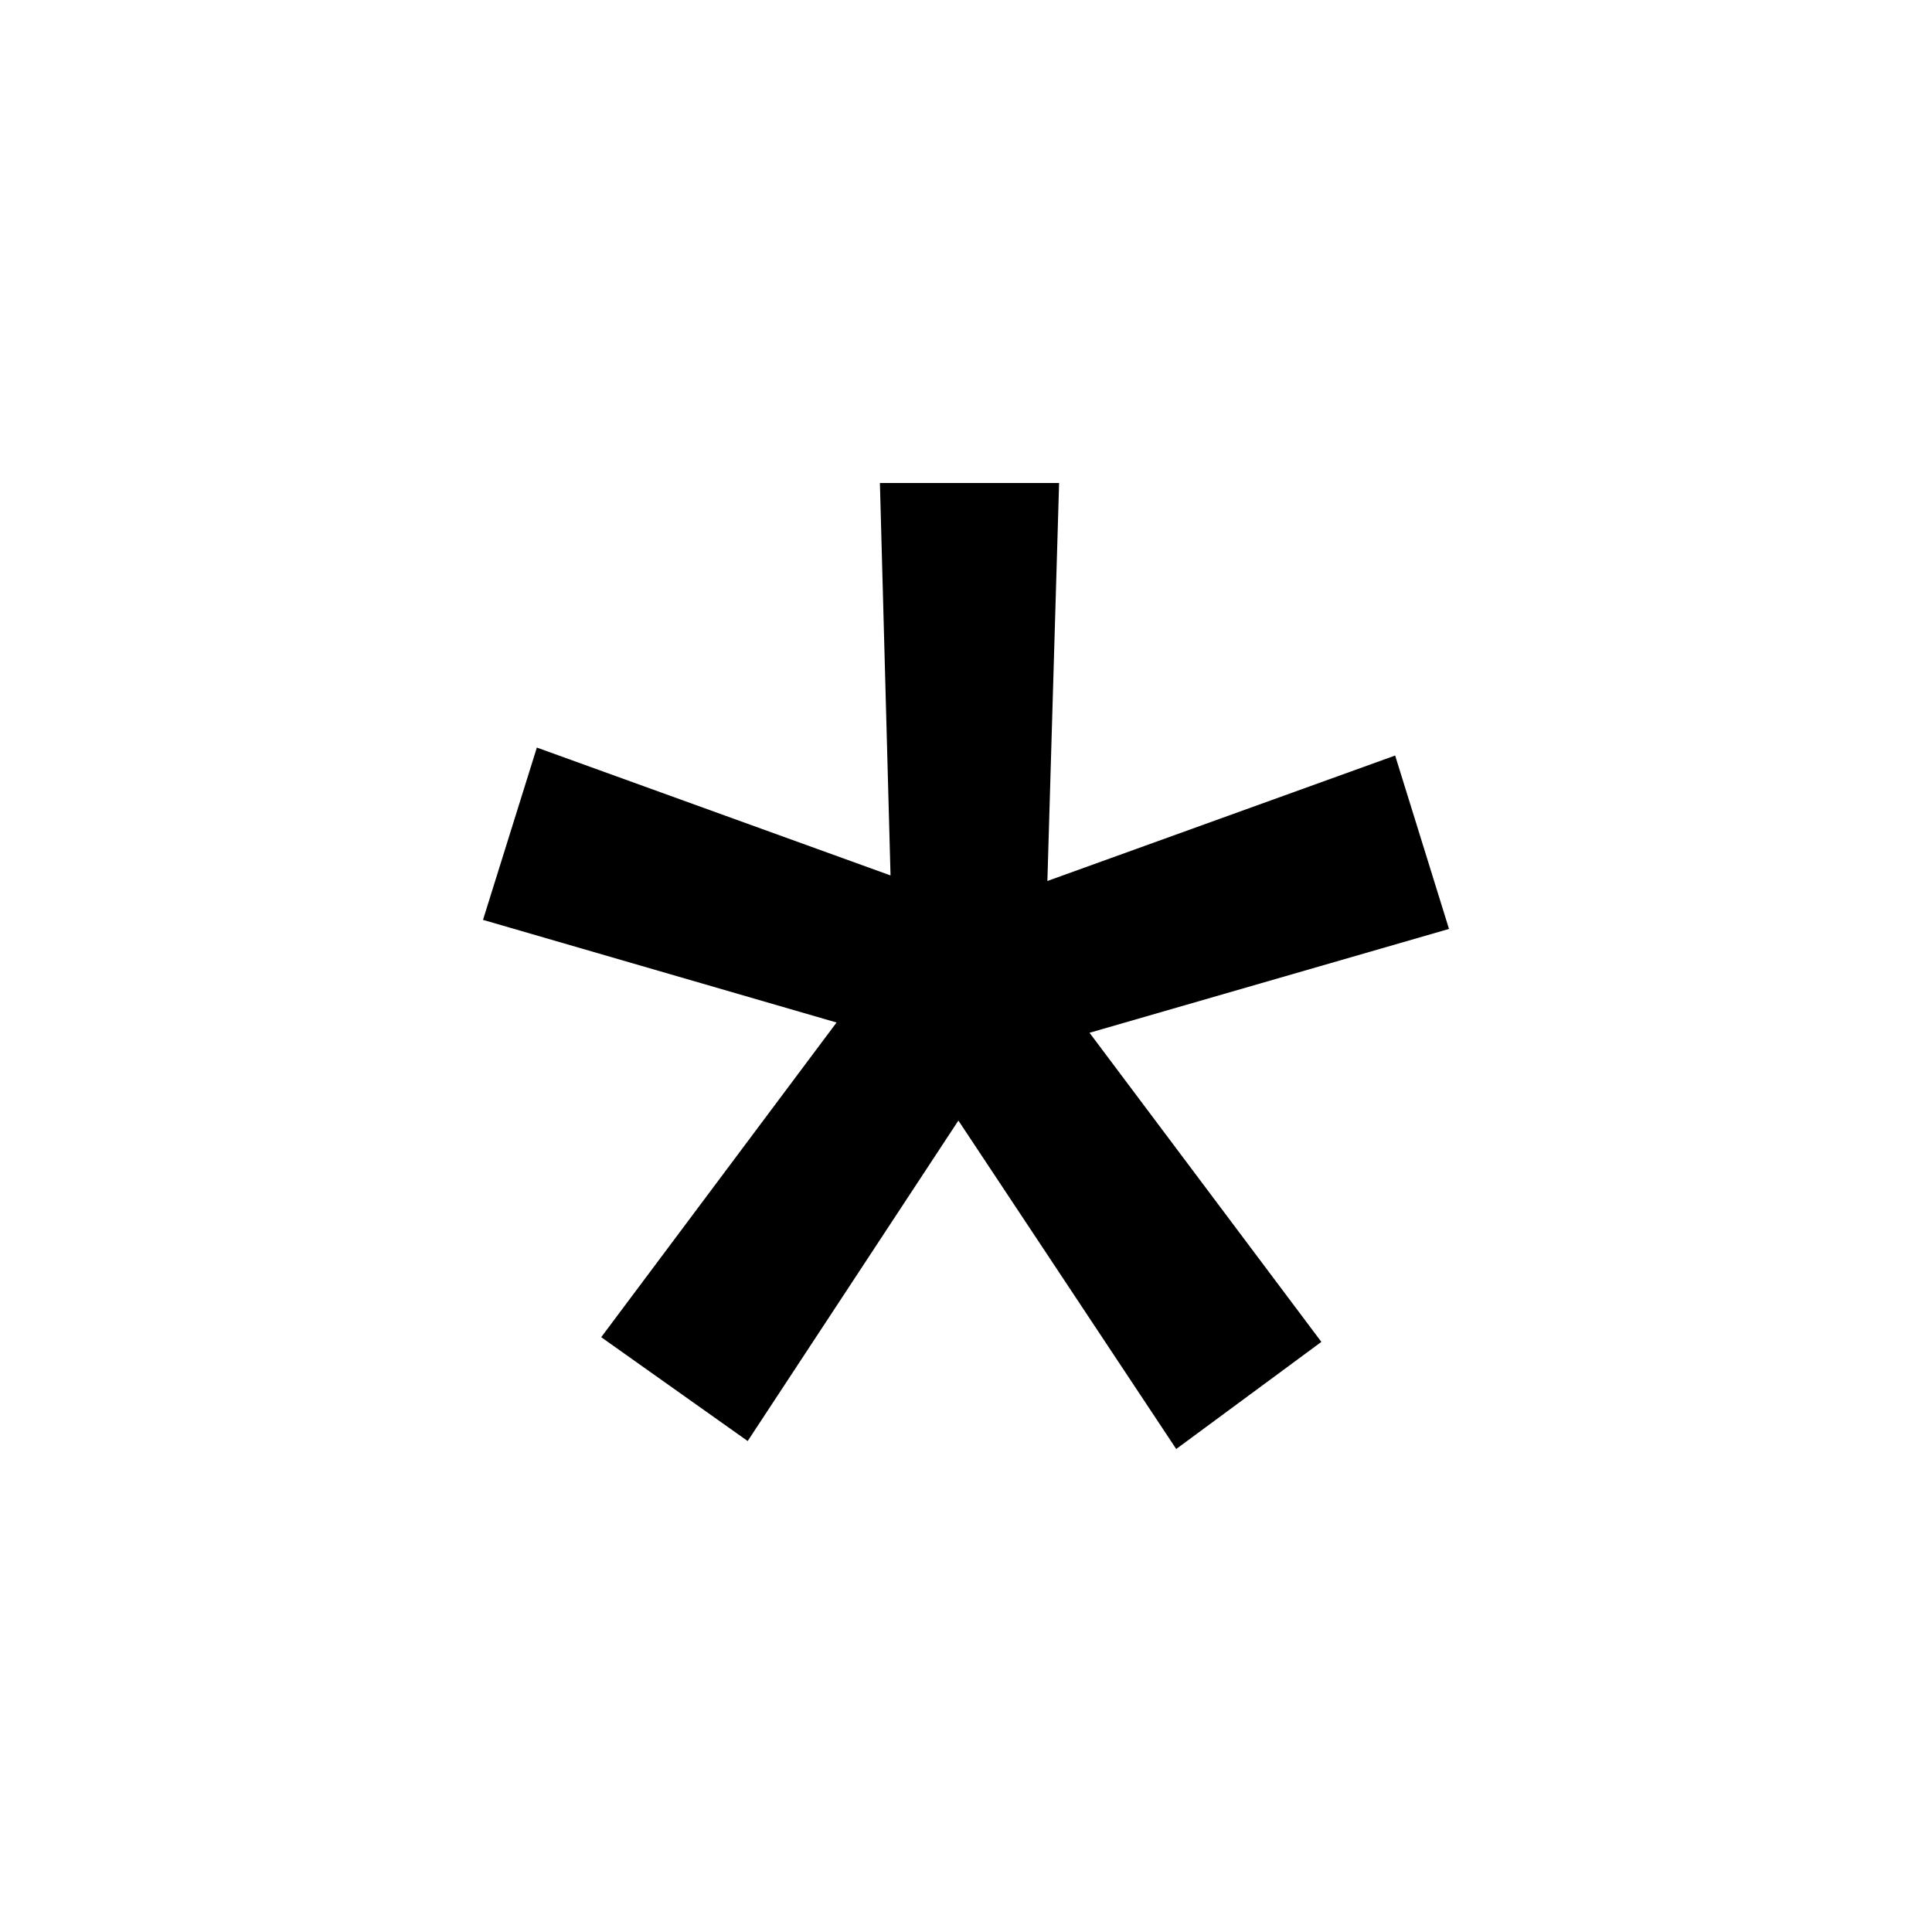
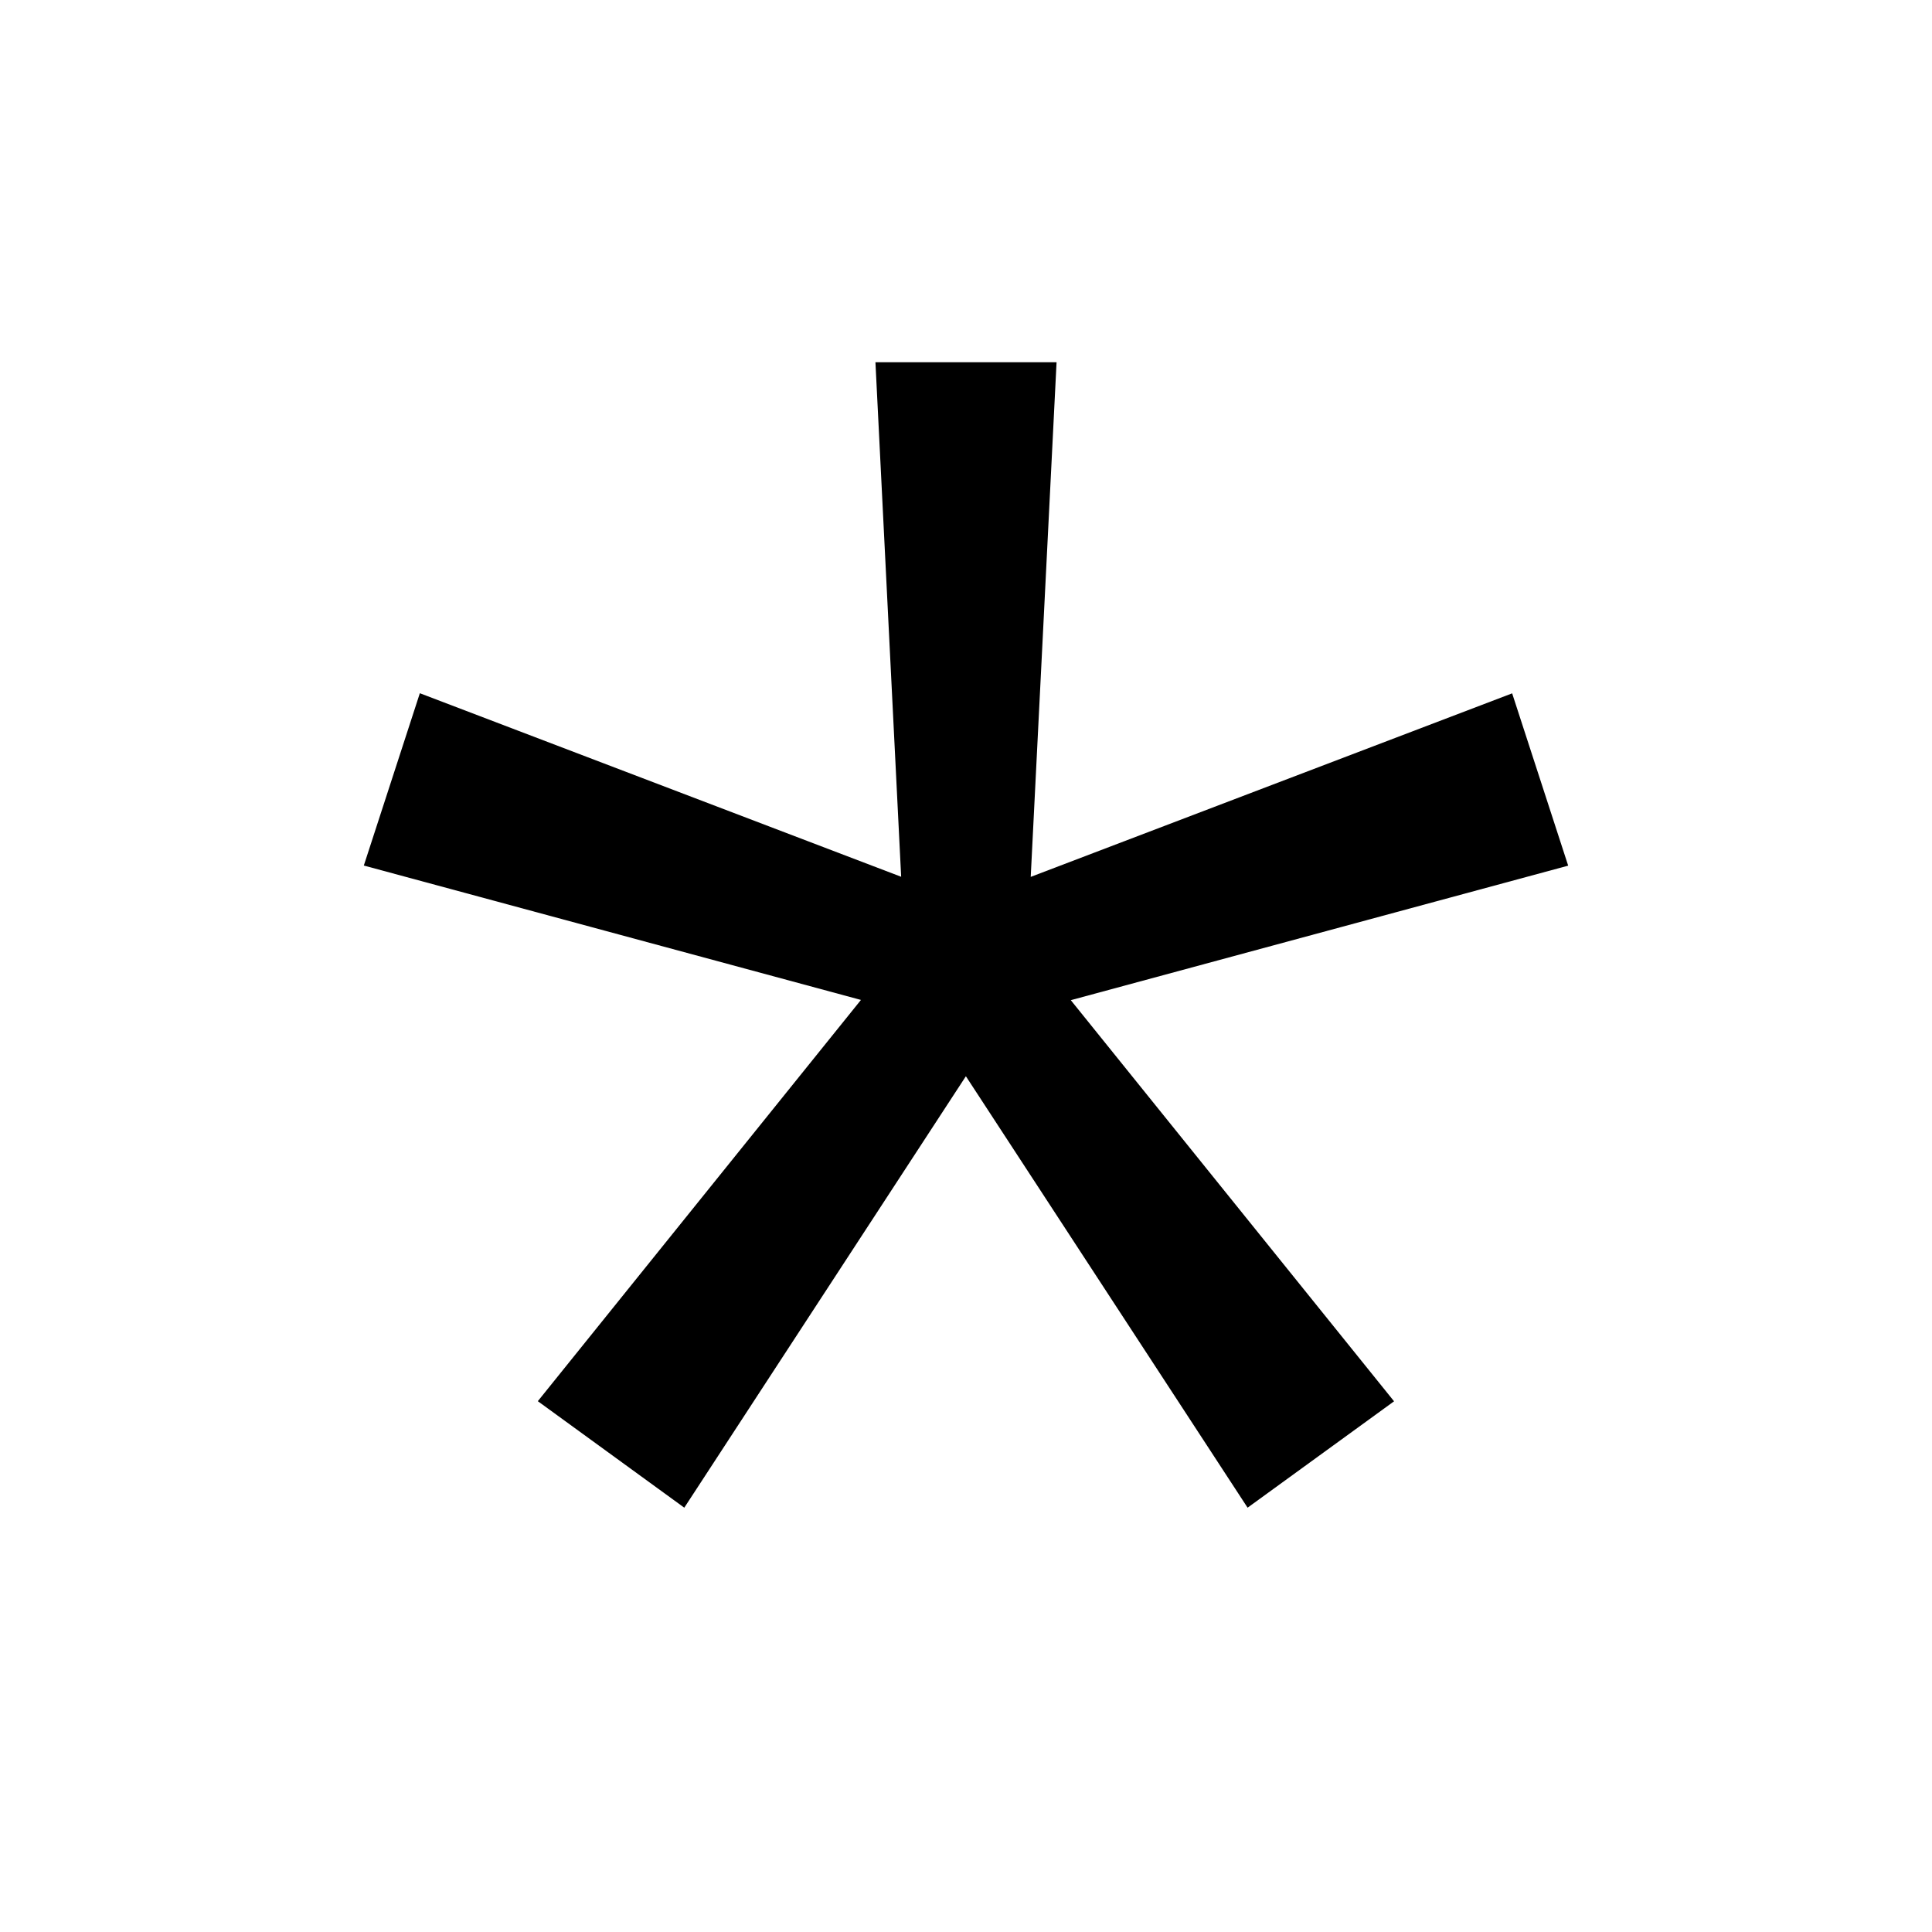
<svg xmlns="http://www.w3.org/2000/svg" width="16" height="16" viewBox="0 0 16 16">
-   <path d="M6.928 8.468L4 7.618l.446-1.427L7.375 7.25 7.287 4h1.484l-.097 3.296 2.88-1.039L12 7.693l-2.977.86 1.92 2.56L9.741 12 7.937 9.28l-1.745 2.654-1.213-.86z" />
+   <path d="m8.536 7.262 3.987-1.52.464 1.427-4.119 1.114 2.677 3.322-1.213.881-2.333-3.573-2.332 3.573-1.213-.882L7.13 8.281 3.013 7.168l.464-1.427 3.986 1.52L7.25 3h1.5l-.214 4.262Z" />
</svg>
